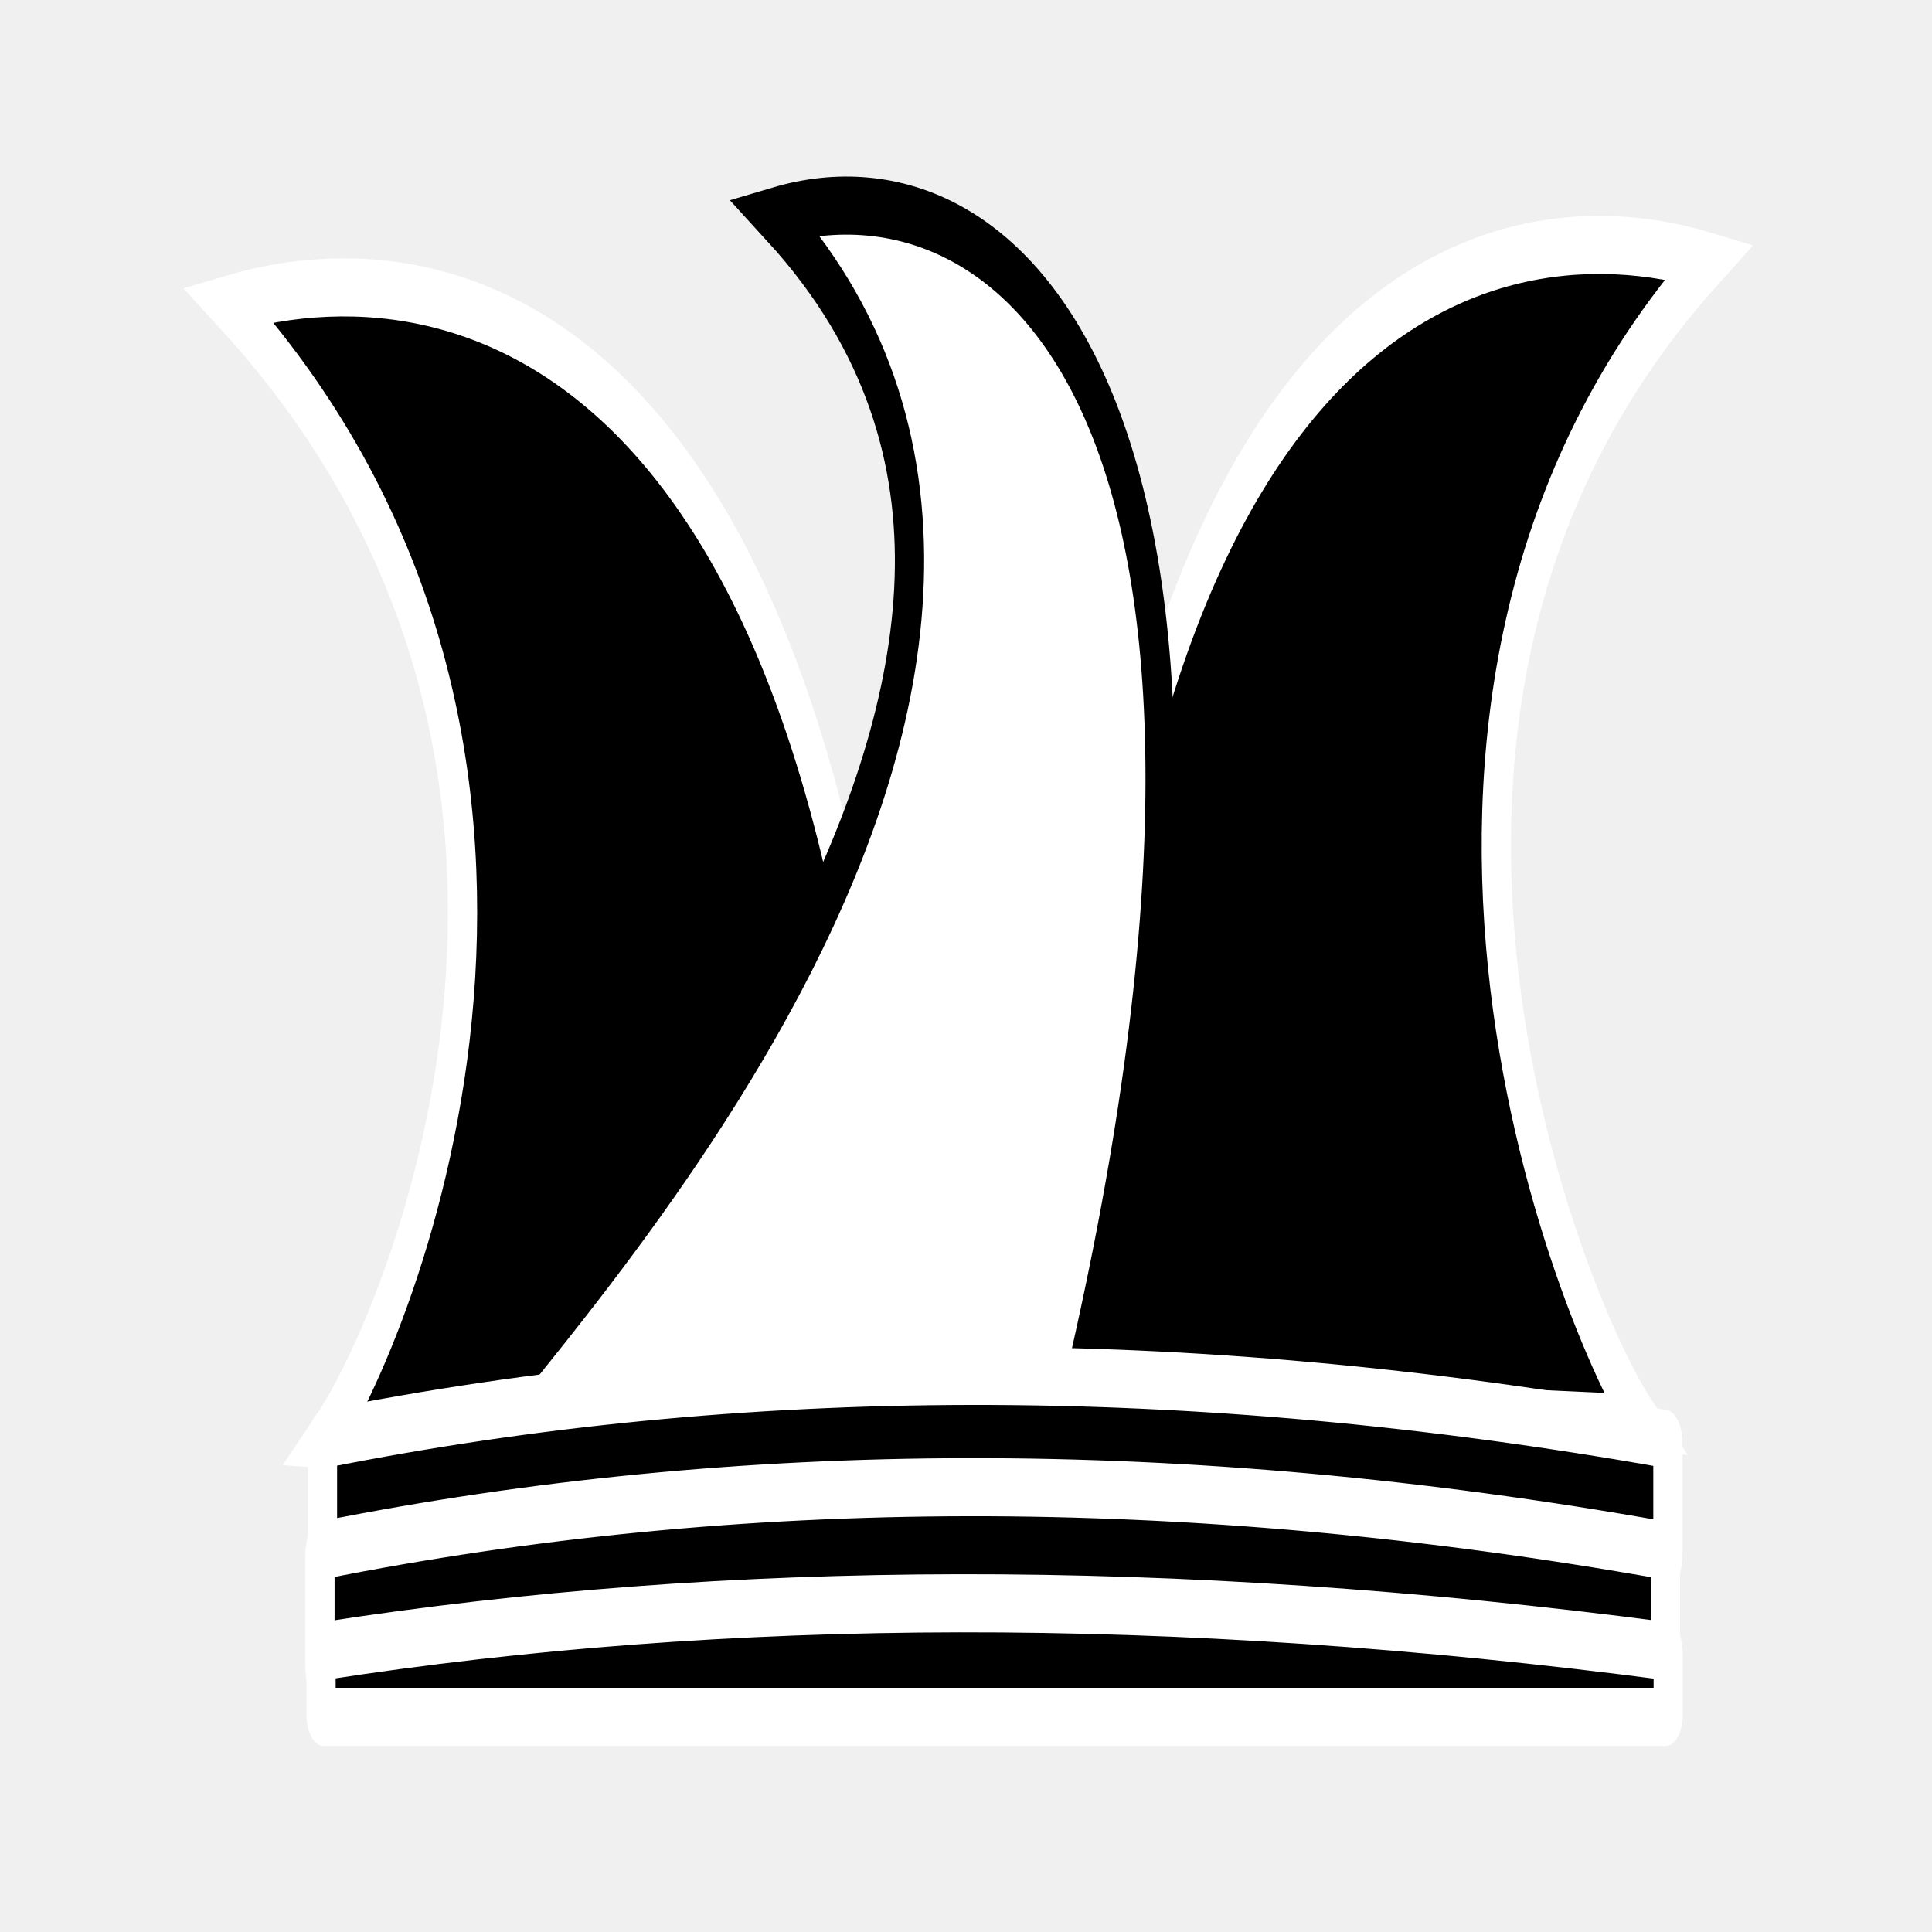
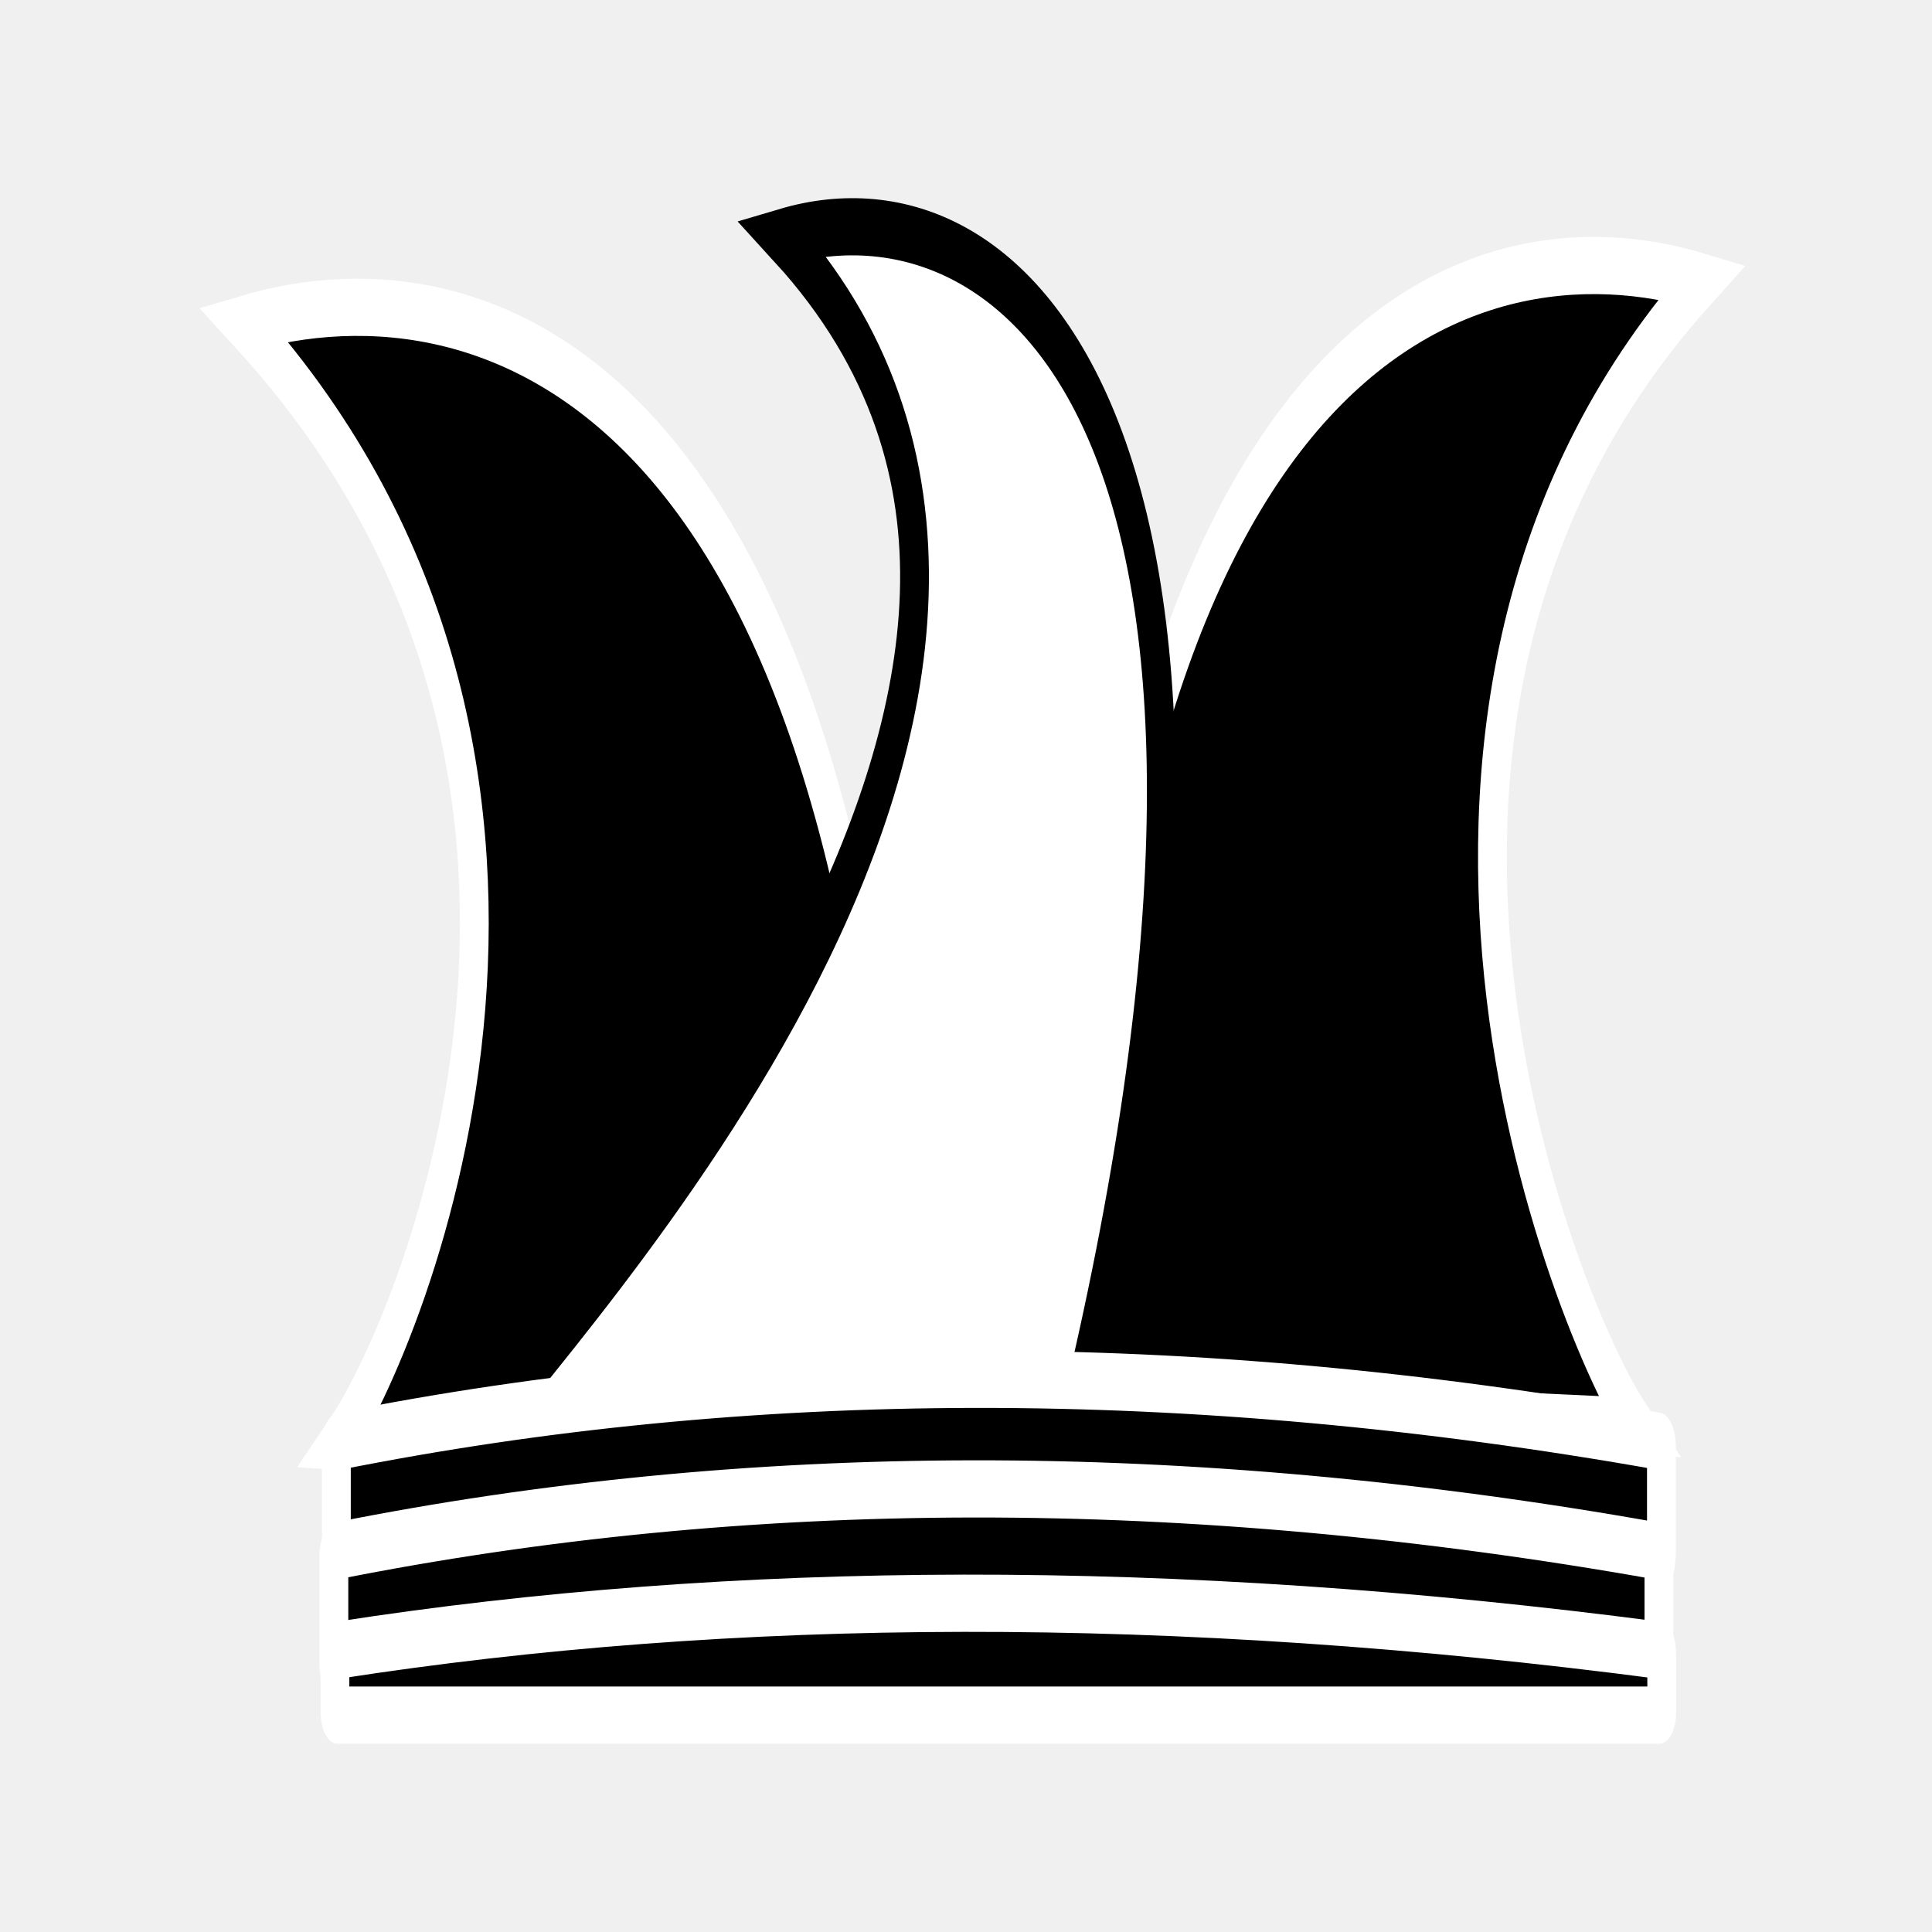
- <svg xmlns="http://www.w3.org/2000/svg" id="svg8" version="1.1" viewBox="0 0 80 80" height="80mm" width="80mm">
+ <svg xmlns="http://www.w3.org/2000/svg" width="100mm" height="100mm" viewBox="0 0 100 100" version="1.1" id="svg8">
  <defs id="defs2" />
-   <g transform="translate(0,-217)" id="layer1">
-     <g transform="matrix(0.4959678,0,0,0.819149,18.25358,22.39166)" id="g8946">
-       <g transform="matrix(0.9980072,0,0,1.248024,0.1517581,-30.60346)" id="g8969">
-         <g id="g5159" transform="matrix(1.798176,0,0,0.7839167,-60.62121,25.38029)" />
-         <g transform="translate(1.452157,-0.878245)" id="g9414-3">
+   <g id="layer1" transform="translate(0,-217)">
+     <g id="g8946" transform="matrix(0.4959678,0,0,0.819149,18.25358,22.39166)">
+       <g id="g8969" transform="matrix(0.9980072,0,0,1.248024,0.1517581,-30.60346)">
+         <g transform="matrix(1.798176,0,0,0.7839167,-60.62121,25.38029)" id="g5159" />
+         <g id="g9414-3" transform="translate(1.452157,-0.878245)">
          <g id="g9758">
            <g id="g5416">
-               <g transform="matrix(0.8699908,0,0,0.8364318,6.311842,41.52889)" id="g965">
-                 <path style="fill:#000000;stroke:#ffffff;stroke-width:2.812;stroke-linecap:butt;stroke-linejoin:miter;stroke-miterlimit:4;stroke-dasharray:none;stroke-opacity:1" d="m 106.509,277.248 c -7.229,-5.512 -30.973,-35.328 6.324,-56.287 -22.448,-3.412 -60.405,2.236 -61.638,54.991 z" id="path4763-9-9" />
-                 <path style="fill:#000000;stroke:#ffffff;stroke-width:2.812;stroke-linecap:butt;stroke-linejoin:miter;stroke-miterlimit:4;stroke-dasharray:none;stroke-opacity:1" d="m -20.263,277.981 c 7.603,-5.691 29.969,-33.304 -9.261,-54.939 23.611,-3.522 63.535,2.308 64.831,56.767 z" id="path4763-9-8-5" />
-                 <path style="fill:#ffffff;stroke:#000000;stroke-width:2.812;stroke-linecap:butt;stroke-linejoin:miter;stroke-miterlimit:4;stroke-dasharray:none;stroke-opacity:1" d="m -7.03,277.963 c 7.603,-5.691 69.278,-37.552 30.048,-59.188 23.611,-3.522 51.699,10.442 28.178,58.986 z" id="path4763-9-8-8-8" />
-                 <g transform="translate(12.40883,-1.201605)" id="g9321-13" style="fill:#000000;fill-opacity:1;stroke:#ffffff;stroke-width:2.812;stroke-miterlimit:4;stroke-dasharray:none;stroke-opacity:1">
-                   <g transform="translate(-104.2341,-7.949081)" id="g9326-95" style="fill:#000000;fill-opacity:1;stroke:#ffffff;stroke-width:2.812;stroke-miterlimit:4;stroke-dasharray:none;stroke-opacity:1">
-                     <g transform="translate(101.1556,4.436687)" id="g9331-4" style="fill:#000000;fill-opacity:1;stroke:#ffffff;stroke-width:2.812;stroke-miterlimit:4;stroke-dasharray:none;stroke-opacity:1">
-                       <g id="g9316-5" style="fill:#000000;fill-opacity:1;stroke:#ffffff;stroke-width:2.812;stroke-miterlimit:4;stroke-dasharray:none;stroke-opacity:1">
-                         <path id="rect5161-4-7" d="m -29.594,282.695 c 39.969,-4.011 82.866,-4.123 128.943,0 0.117,0.011 0.215,0.096 0.215,0.215 v 5.418 c 0,0.119 -0.097,0.224 -0.215,0.215 -43.891,-3.524 -87.084,-4.345 -128.943,0 -0.116,0.012 -0.215,-0.096 -0.215,-0.215 v -5.418 c 0,-0.119 0.098,-0.203 0.215,-0.215 z" style="opacity:1;fill:#000000;fill-opacity:1;stroke:#ffffff;stroke-width:2.812;stroke-linejoin:round;stroke-miterlimit:4;stroke-dasharray:none;stroke-dashoffset:0;stroke-opacity:1" />
+               <g id="g965" transform="matrix(1.071003,0,0,1.02969,18.6262,2.50145)">
+                 <path id="path4763-9-9" d="m 106.509,277.248 c -7.229,-5.512 -30.973,-35.328 6.324,-56.287 -22.448,-3.412 -60.405,2.236 -61.638,54.991 z" style="fill:#000000;stroke:#ffffff;stroke-width:2.812;stroke-linecap:butt;stroke-linejoin:miter;stroke-miterlimit:4;stroke-dasharray:none;stroke-opacity:1" />
+                 <path id="path4763-9-8-5" d="m -20.263,277.981 c 7.603,-5.691 29.969,-33.304 -9.261,-54.939 23.611,-3.522 63.535,2.308 64.831,56.767 z" style="fill:#000000;stroke:#ffffff;stroke-width:2.812;stroke-linecap:butt;stroke-linejoin:miter;stroke-miterlimit:4;stroke-dasharray:none;stroke-opacity:1" />
+                 <path id="path4763-9-8-8-8" d="m -7.03,277.963 c 7.603,-5.691 69.278,-37.552 30.048,-59.188 23.611,-3.522 51.699,10.442 28.178,58.986 z" style="fill:#ffffff;stroke:#000000;stroke-width:2.812;stroke-linecap:butt;stroke-linejoin:miter;stroke-miterlimit:4;stroke-dasharray:none;stroke-opacity:1" />
+                 <g style="fill:#000000;fill-opacity:1;stroke:#ffffff;stroke-width:2.812;stroke-miterlimit:4;stroke-dasharray:none;stroke-opacity:1" id="g9321-13" transform="translate(12.40883,-1.201605)">
+                   <g style="fill:#000000;fill-opacity:1;stroke:#ffffff;stroke-width:2.812;stroke-miterlimit:4;stroke-dasharray:none;stroke-opacity:1" id="g9326-95" transform="translate(-104.2341,-7.949081)">
+                     <g style="fill:#000000;fill-opacity:1;stroke:#ffffff;stroke-width:2.812;stroke-miterlimit:4;stroke-dasharray:none;stroke-opacity:1" id="g9331-4" transform="translate(101.1556,4.436687)">
+                       <g style="fill:#000000;fill-opacity:1;stroke:#ffffff;stroke-width:2.812;stroke-miterlimit:4;stroke-dasharray:none;stroke-opacity:1" id="g9316-5">
+                         <path style="opacity:1;fill:#000000;fill-opacity:1;stroke:#ffffff;stroke-width:2.812;stroke-linejoin:round;stroke-miterlimit:4;stroke-dasharray:none;stroke-dashoffset:0;stroke-opacity:1" d="m -29.594,282.695 c 39.969,-4.011 82.866,-4.123 128.943,0 0.117,0.011 0.215,0.096 0.215,0.215 v 5.418 c 0,0.119 -0.097,0.224 -0.215,0.215 -43.891,-3.524 -87.084,-4.345 -128.943,0 -0.116,0.012 -0.215,-0.096 -0.215,-0.215 v -5.418 c 0,-0.119 0.098,-0.203 0.215,-0.215 z" id="rect5161-4-7" />
                      </g>
                    </g>
                  </g>
                </g>
-                 <g transform="translate(12.16546,4.186799)" id="g9321-1-3" style="fill:#000000;fill-opacity:1;stroke:#ffffff;stroke-width:2.812;stroke-miterlimit:4;stroke-dasharray:none;stroke-opacity:1">
-                   <g transform="translate(-104.2341,-7.949081)" id="g9326-9-2" style="fill:#000000;fill-opacity:1;stroke:#ffffff;stroke-width:2.812;stroke-miterlimit:4;stroke-dasharray:none;stroke-opacity:1">
-                     <g transform="translate(101.1556,4.436687)" id="g9331-1-2" style="fill:#000000;fill-opacity:1;stroke:#ffffff;stroke-width:2.812;stroke-miterlimit:4;stroke-dasharray:none;stroke-opacity:1">
-                       <g id="g9316-4-97" style="fill:#000000;fill-opacity:1;stroke:#ffffff;stroke-width:2.812;stroke-miterlimit:4;stroke-dasharray:none;stroke-opacity:1">
-                         <path id="rect5161-4-9-8" d="m -29.594,282.695 c 39.969,-4.011 82.866,-4.123 128.943,0 0.117,0.011 0.215,0.096 0.215,0.215 v 5.418 c 0,0.119 -0.097,0.224 -0.215,0.215 -43.891,-3.524 -87.084,-4.345 -128.943,0 -0.116,0.012 -0.215,-0.096 -0.215,-0.215 v -5.418 c 0,-0.119 0.098,-0.203 0.215,-0.215 z" style="opacity:1;fill:#000000;fill-opacity:1;stroke:#ffffff;stroke-width:2.812;stroke-linejoin:round;stroke-miterlimit:4;stroke-dasharray:none;stroke-dashoffset:0;stroke-opacity:1" />
+                 <g style="fill:#000000;fill-opacity:1;stroke:#ffffff;stroke-width:2.812;stroke-miterlimit:4;stroke-dasharray:none;stroke-opacity:1" id="g9321-1-3" transform="translate(12.16546,4.186799)">
+                   <g style="fill:#000000;fill-opacity:1;stroke:#ffffff;stroke-width:2.812;stroke-miterlimit:4;stroke-dasharray:none;stroke-opacity:1" id="g9326-9-2" transform="translate(-104.2341,-7.949081)">
+                     <g style="fill:#000000;fill-opacity:1;stroke:#ffffff;stroke-width:2.812;stroke-miterlimit:4;stroke-dasharray:none;stroke-opacity:1" id="g9331-1-2" transform="translate(101.1556,4.436687)">
+                       <g style="fill:#000000;fill-opacity:1;stroke:#ffffff;stroke-width:2.812;stroke-miterlimit:4;stroke-dasharray:none;stroke-opacity:1" id="g9316-4-97">
+                         <path style="opacity:1;fill:#000000;fill-opacity:1;stroke:#ffffff;stroke-width:2.812;stroke-linejoin:round;stroke-miterlimit:4;stroke-dasharray:none;stroke-dashoffset:0;stroke-opacity:1" d="m -29.594,282.695 c 39.969,-4.011 82.866,-4.123 128.943,0 0.117,0.011 0.215,0.096 0.215,0.215 v 5.418 c 0,0.119 -0.097,0.224 -0.215,0.215 -43.891,-3.524 -87.084,-4.345 -128.943,0 -0.116,0.012 -0.215,-0.096 -0.215,-0.215 v -5.418 c 0,-0.119 0.098,-0.203 0.215,-0.215 z" id="rect5161-4-9-8" />
                      </g>
                    </g>
                  </g>
                </g>
-                 <g transform="matrix(0.9979281,0,0,1,11.5587,11.50698)" id="g9321-1-9-3" style="fill:#000000;fill-opacity:1;stroke:#ffffff;stroke-width:2.814;stroke-miterlimit:4;stroke-dasharray:none;stroke-opacity:1">
-                   <g transform="translate(-104.2341,-7.949081)" id="g9326-9-3-5" style="fill:#000000;fill-opacity:1;stroke:#ffffff;stroke-width:2.814;stroke-miterlimit:4;stroke-dasharray:none;stroke-opacity:1">
-                     <g transform="translate(101.1556,4.436687)" id="g9331-1-8-9" style="fill:#000000;fill-opacity:1;stroke:#ffffff;stroke-width:2.814;stroke-miterlimit:4;stroke-dasharray:none;stroke-opacity:1">
-                       <g id="g9316-4-9-9" style="fill:#000000;fill-opacity:1;stroke:#ffffff;stroke-width:2.814;stroke-miterlimit:4;stroke-dasharray:none;stroke-opacity:1">
-                         <path id="rect5161-4-9-2-7" d="m -28.948,280.261 c 38.71,-3.025 81.648,-3.148 129.376,0 0.117,0.008 0.216,0.052 0.216,0.117 v 2.951 c 0,0.065 -0.096,0.117 -0.216,0.117 H -28.948 c -0.119,0 -0.216,-0.052 -0.216,-0.117 v -2.951 c 0,-0.065 0.099,-0.108 0.216,-0.117 z" style="opacity:1;fill:#000000;fill-opacity:1;stroke:#ffffff;stroke-width:2.814;stroke-linejoin:round;stroke-miterlimit:4;stroke-dasharray:none;stroke-dashoffset:0;stroke-opacity:1" />
+                 <g style="fill:#000000;fill-opacity:1;stroke:#ffffff;stroke-width:2.814;stroke-miterlimit:4;stroke-dasharray:none;stroke-opacity:1" id="g9321-1-9-3" transform="matrix(0.9979281,0,0,1,11.5587,11.50698)">
+                   <g style="fill:#000000;fill-opacity:1;stroke:#ffffff;stroke-width:2.814;stroke-miterlimit:4;stroke-dasharray:none;stroke-opacity:1" id="g9326-9-3-5" transform="translate(-104.2341,-7.949081)">
+                     <g style="fill:#000000;fill-opacity:1;stroke:#ffffff;stroke-width:2.814;stroke-miterlimit:4;stroke-dasharray:none;stroke-opacity:1" id="g9331-1-8-9" transform="translate(101.1556,4.436687)">
+                       <g style="fill:#000000;fill-opacity:1;stroke:#ffffff;stroke-width:2.814;stroke-miterlimit:4;stroke-dasharray:none;stroke-opacity:1" id="g9316-4-9-9">
+                         <path style="opacity:1;fill:#000000;fill-opacity:1;stroke:#ffffff;stroke-width:2.814;stroke-linejoin:round;stroke-miterlimit:4;stroke-dasharray:none;stroke-dashoffset:0;stroke-opacity:1" d="m -28.948,280.261 c 38.71,-3.025 81.648,-3.148 129.376,0 0.117,0.008 0.216,0.052 0.216,0.117 v 2.951 c 0,0.065 -0.096,0.117 -0.216,0.117 H -28.948 c -0.119,0 -0.216,-0.052 -0.216,-0.117 v -2.951 c 0,-0.065 0.099,-0.108 0.216,-0.117 z" id="rect5161-4-9-2-7" />
                      </g>
                    </g>
                  </g>
                </g>
              </g>
            </g>
          </g>
        </g>
      </g>
    </g>
  </g>
</svg>
